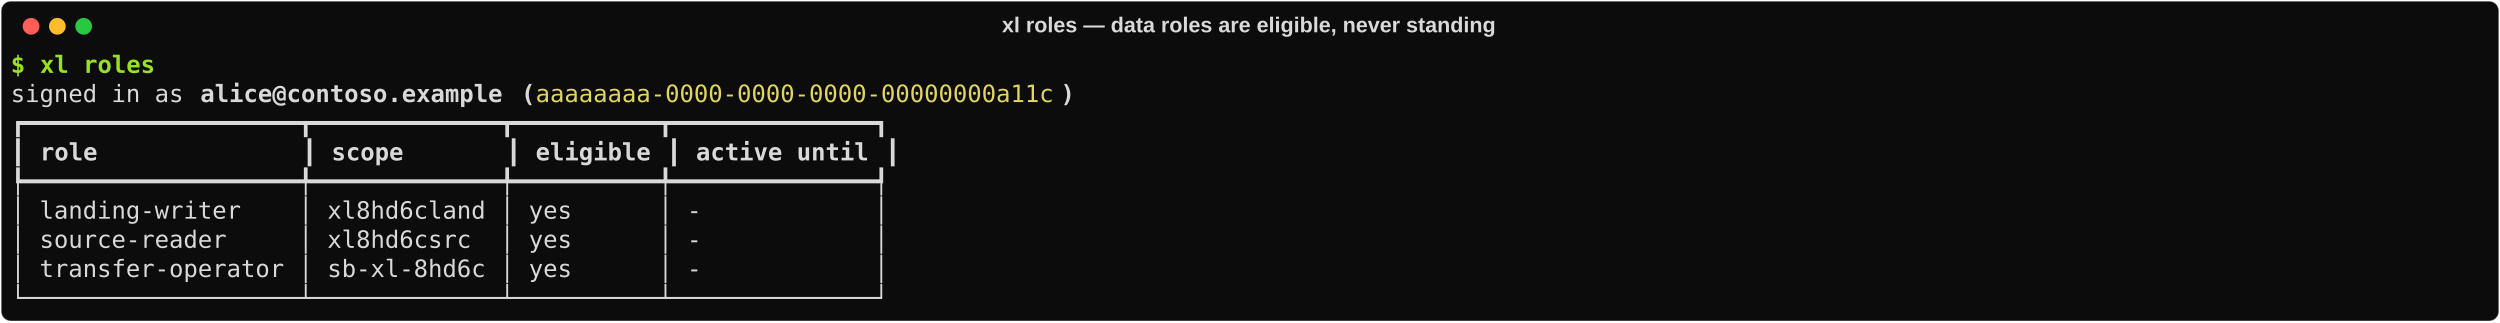
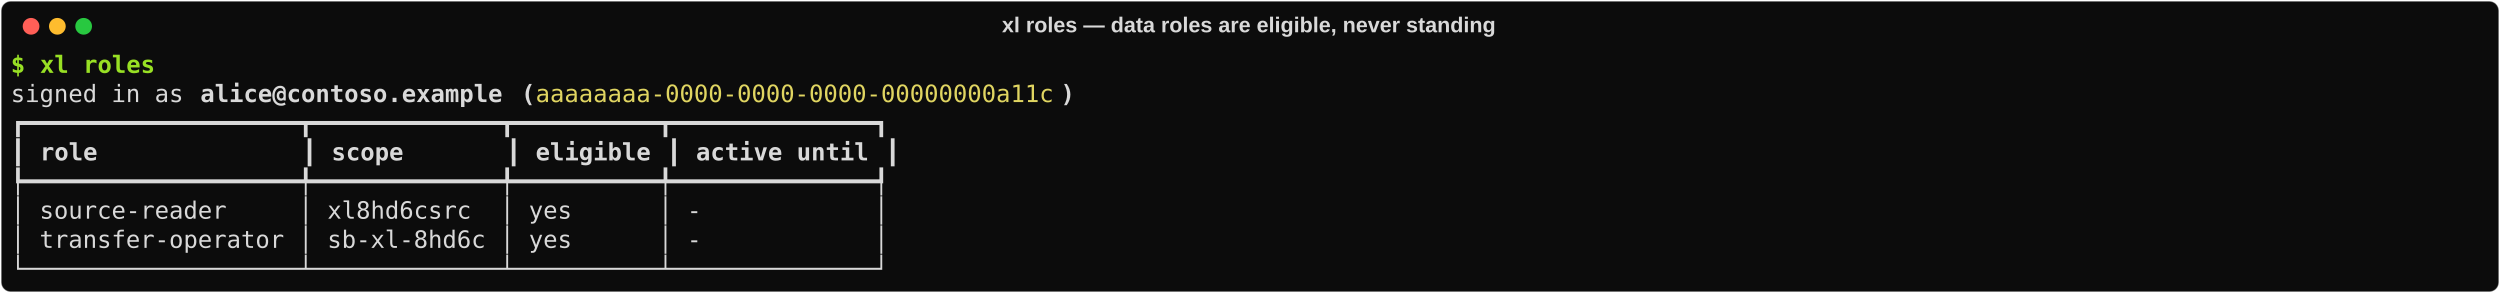
- <svg xmlns="http://www.w3.org/2000/svg" class="rich-terminal" viewBox="0 0 2092 269.6">
+ <svg xmlns="http://www.w3.org/2000/svg" class="rich-terminal" viewBox="0 0 2092 245.2">
  <style>

    @font-face {
        font-family: "Fira Code";
        src: local("FiraCode-Regular"),
                url("https://cdnjs.cloudflare.com/ajax/libs/firacode/6.2.0/woff2/FiraCode-Regular.woff2") format("woff2"),
                url("https://cdnjs.cloudflare.com/ajax/libs/firacode/6.2.0/woff/FiraCode-Regular.woff") format("woff");
        font-style: normal;
        font-weight: 400;
    }
    @font-face {
        font-family: "Fira Code";
        src: local("FiraCode-Bold"),
                url("https://cdnjs.cloudflare.com/ajax/libs/firacode/6.2.0/woff2/FiraCode-Bold.woff2") format("woff2"),
                url("https://cdnjs.cloudflare.com/ajax/libs/firacode/6.2.0/woff/FiraCode-Bold.woff") format("woff");
        font-style: bold;
        font-weight: 700;
    }

-     .terminal-1784957993-matrix {
+     .terminal-2888968528-matrix {
        font-family: Fira Code, monospace;
        font-size: 20px;
        line-height: 24.4px;
        font-variant-east-asian: full-width;
    }

-     .terminal-1784957993-title {
+     .terminal-2888968528-title {
        font-size: 18px;
        font-weight: bold;
        font-family: arial;
    }

-     .terminal-1784957993-r1 { fill: #98e024;font-weight: bold }
- .terminal-1784957993-r2 { fill: #d9d9d9 }
- .terminal-1784957993-r3 { fill: #d9d9d9;font-weight: bold }
- .terminal-1784957993-r4 { fill: #e0d561 }
+     .terminal-2888968528-r1 { fill: #98e024;font-weight: bold }
+ .terminal-2888968528-r2 { fill: #d9d9d9 }
+ .terminal-2888968528-r3 { fill: #d9d9d9;font-weight: bold }
+ .terminal-2888968528-r4 { fill: #e0d561 }
    </style>
  <defs>
-     <clipPath id="terminal-1784957993-clip-terminal">
-       <rect x="0" y="0" width="2073.0" height="218.6" />
+     <clipPath id="terminal-2888968528-clip-terminal">
+       <rect x="0" y="0" width="2073.0" height="194.2" />
    </clipPath>
-     <clipPath id="terminal-1784957993-line-0">
+     <clipPath id="terminal-2888968528-line-0">
      <rect x="0" y="1.5" width="2074" height="24.65" />
    </clipPath>
-     <clipPath id="terminal-1784957993-line-1">
+     <clipPath id="terminal-2888968528-line-1">
      <rect x="0" y="25.9" width="2074" height="24.65" />
    </clipPath>
-     <clipPath id="terminal-1784957993-line-2">
+     <clipPath id="terminal-2888968528-line-2">
      <rect x="0" y="50.3" width="2074" height="24.65" />
    </clipPath>
-     <clipPath id="terminal-1784957993-line-3">
+     <clipPath id="terminal-2888968528-line-3">
      <rect x="0" y="74.7" width="2074" height="24.65" />
    </clipPath>
-     <clipPath id="terminal-1784957993-line-4">
+     <clipPath id="terminal-2888968528-line-4">
      <rect x="0" y="99.1" width="2074" height="24.65" />
    </clipPath>
-     <clipPath id="terminal-1784957993-line-5">
+     <clipPath id="terminal-2888968528-line-5">
      <rect x="0" y="123.5" width="2074" height="24.65" />
    </clipPath>
-     <clipPath id="terminal-1784957993-line-6">
+     <clipPath id="terminal-2888968528-line-6">
      <rect x="0" y="147.9" width="2074" height="24.65" />
    </clipPath>
-     <clipPath id="terminal-1784957993-line-7">
-       <rect x="0" y="172.3" width="2074" height="24.65" />
-     </clipPath>
  </defs>
-   <rect fill="#0c0c0c" stroke="rgba(255,255,255,0.35)" stroke-width="1" x="1" y="1" width="2090" height="267.6" rx="8" />
-   <text class="terminal-1784957993-title" fill="#d9d9d9" text-anchor="middle" x="1045" y="27">xl roles — data roles are eligible, never standing</text>
+   <rect fill="#0c0c0c" stroke="rgba(255,255,255,0.35)" stroke-width="1" x="1" y="1" width="2090" height="243.2" rx="8" />
+   <text class="terminal-2888968528-title" fill="#d9d9d9" text-anchor="middle" x="1045" y="27">xl roles — data roles are eligible, never standing</text>
  <g transform="translate(26,22)">
    <circle cx="0" cy="0" r="7" fill="#ff5f57" />
    <circle cx="22" cy="0" r="7" fill="#febc2e" />
    <circle cx="44" cy="0" r="7" fill="#28c840" />
  </g>
-   <g transform="translate(9, 41)" clip-path="url(#terminal-1784957993-clip-terminal)">
-     <g class="terminal-1784957993-matrix">
-       <text class="terminal-1784957993-r1" x="0" y="20" textLength="24.4" clip-path="url(#terminal-1784957993-line-0)">$ </text>
-       <text class="terminal-1784957993-r1" x="24.4" y="20" textLength="97.6" clip-path="url(#terminal-1784957993-line-0)">xl roles</text>
-       <text class="terminal-1784957993-r2" x="2074" y="20" textLength="12.2" clip-path="url(#terminal-1784957993-line-0)">
+   <g transform="translate(9, 41)" clip-path="url(#terminal-2888968528-clip-terminal)">
+     <g class="terminal-2888968528-matrix">
+       <text class="terminal-2888968528-r1" x="0" y="20" textLength="24.4" clip-path="url(#terminal-2888968528-line-0)">$ </text>
+       <text class="terminal-2888968528-r1" x="24.4" y="20" textLength="97.6" clip-path="url(#terminal-2888968528-line-0)">xl roles</text>
+       <text class="terminal-2888968528-r2" x="2074" y="20" textLength="12.2" clip-path="url(#terminal-2888968528-line-0)">
</text>
-       <text class="terminal-1784957993-r2" x="0" y="44.4" textLength="158.6" clip-path="url(#terminal-1784957993-line-1)">signed in as </text>
-       <text class="terminal-1784957993-r3" x="158.6" y="44.4" textLength="256.2" clip-path="url(#terminal-1784957993-line-1)">alice@contoso.example</text>
-       <text class="terminal-1784957993-r3" x="427" y="44.4" textLength="12.2" clip-path="url(#terminal-1784957993-line-1)">(</text>
-       <text class="terminal-1784957993-r4" x="439.2" y="44.4" textLength="439.2" clip-path="url(#terminal-1784957993-line-1)">aaaaaaaa-0000-0000-0000-00000000a11c</text>
-       <text class="terminal-1784957993-r3" x="878.4" y="44.4" textLength="12.2" clip-path="url(#terminal-1784957993-line-1)">)</text>
-       <text class="terminal-1784957993-r2" x="2074" y="44.4" textLength="12.2" clip-path="url(#terminal-1784957993-line-1)">
+       <text class="terminal-2888968528-r2" x="0" y="44.4" textLength="158.6" clip-path="url(#terminal-2888968528-line-1)">signed in as </text>
+       <text class="terminal-2888968528-r3" x="158.6" y="44.4" textLength="256.2" clip-path="url(#terminal-2888968528-line-1)">alice@contoso.example</text>
+       <text class="terminal-2888968528-r3" x="427" y="44.4" textLength="12.2" clip-path="url(#terminal-2888968528-line-1)">(</text>
+       <text class="terminal-2888968528-r4" x="439.2" y="44.4" textLength="439.2" clip-path="url(#terminal-2888968528-line-1)">aaaaaaaa-0000-0000-0000-00000000a11c</text>
+       <text class="terminal-2888968528-r3" x="878.4" y="44.4" textLength="12.2" clip-path="url(#terminal-2888968528-line-1)">)</text>
+       <text class="terminal-2888968528-r2" x="2074" y="44.4" textLength="12.2" clip-path="url(#terminal-2888968528-line-1)">
</text>
-       <text class="terminal-1784957993-r2" x="0" y="68.8" textLength="744.2" clip-path="url(#terminal-1784957993-line-2)">┏━━━━━━━━━━━━━━━━━━━┳━━━━━━━━━━━━━┳━━━━━━━━━━┳━━━━━━━━━━━━━━┓</text>
-       <text class="terminal-1784957993-r2" x="2074" y="68.8" textLength="12.2" clip-path="url(#terminal-1784957993-line-2)">
+       <text class="terminal-2888968528-r2" x="0" y="68.8" textLength="744.2" clip-path="url(#terminal-2888968528-line-2)">┏━━━━━━━━━━━━━━━━━━━┳━━━━━━━━━━━━━┳━━━━━━━━━━┳━━━━━━━━━━━━━━┓</text>
+       <text class="terminal-2888968528-r2" x="2074" y="68.8" textLength="12.2" clip-path="url(#terminal-2888968528-line-2)">
</text>
-       <text class="terminal-1784957993-r2" x="0" y="93.2" textLength="12.2" clip-path="url(#terminal-1784957993-line-3)">┃</text>
-       <text class="terminal-1784957993-r3" x="24.4" y="93.2" textLength="207.4" clip-path="url(#terminal-1784957993-line-3)">role             </text>
-       <text class="terminal-1784957993-r2" x="244" y="93.2" textLength="12.2" clip-path="url(#terminal-1784957993-line-3)">┃</text>
-       <text class="terminal-1784957993-r3" x="268.4" y="93.2" textLength="134.2" clip-path="url(#terminal-1784957993-line-3)">scope      </text>
-       <text class="terminal-1784957993-r2" x="414.8" y="93.2" textLength="12.2" clip-path="url(#terminal-1784957993-line-3)">┃</text>
-       <text class="terminal-1784957993-r3" x="439.2" y="93.2" textLength="97.6" clip-path="url(#terminal-1784957993-line-3)">eligible</text>
-       <text class="terminal-1784957993-r2" x="549" y="93.2" textLength="12.2" clip-path="url(#terminal-1784957993-line-3)">┃</text>
-       <text class="terminal-1784957993-r3" x="573.4" y="93.2" textLength="146.4" clip-path="url(#terminal-1784957993-line-3)">active until</text>
-       <text class="terminal-1784957993-r2" x="732" y="93.2" textLength="12.2" clip-path="url(#terminal-1784957993-line-3)">┃</text>
-       <text class="terminal-1784957993-r2" x="2074" y="93.2" textLength="12.2" clip-path="url(#terminal-1784957993-line-3)">
+       <text class="terminal-2888968528-r2" x="0" y="93.2" textLength="12.2" clip-path="url(#terminal-2888968528-line-3)">┃</text>
+       <text class="terminal-2888968528-r3" x="24.4" y="93.2" textLength="207.4" clip-path="url(#terminal-2888968528-line-3)">role             </text>
+       <text class="terminal-2888968528-r2" x="244" y="93.2" textLength="12.2" clip-path="url(#terminal-2888968528-line-3)">┃</text>
+       <text class="terminal-2888968528-r3" x="268.4" y="93.2" textLength="134.2" clip-path="url(#terminal-2888968528-line-3)">scope      </text>
+       <text class="terminal-2888968528-r2" x="414.8" y="93.2" textLength="12.2" clip-path="url(#terminal-2888968528-line-3)">┃</text>
+       <text class="terminal-2888968528-r3" x="439.2" y="93.2" textLength="97.6" clip-path="url(#terminal-2888968528-line-3)">eligible</text>
+       <text class="terminal-2888968528-r2" x="549" y="93.2" textLength="12.2" clip-path="url(#terminal-2888968528-line-3)">┃</text>
+       <text class="terminal-2888968528-r3" x="573.4" y="93.2" textLength="146.4" clip-path="url(#terminal-2888968528-line-3)">active until</text>
+       <text class="terminal-2888968528-r2" x="732" y="93.2" textLength="12.2" clip-path="url(#terminal-2888968528-line-3)">┃</text>
+       <text class="terminal-2888968528-r2" x="2074" y="93.2" textLength="12.2" clip-path="url(#terminal-2888968528-line-3)">
</text>
-       <text class="terminal-1784957993-r2" x="0" y="117.6" textLength="744.2" clip-path="url(#terminal-1784957993-line-4)">┡━━━━━━━━━━━━━━━━━━━╇━━━━━━━━━━━━━╇━━━━━━━━━━╇━━━━━━━━━━━━━━┩</text>
-       <text class="terminal-1784957993-r2" x="2074" y="117.6" textLength="12.2" clip-path="url(#terminal-1784957993-line-4)">
+       <text class="terminal-2888968528-r2" x="0" y="117.6" textLength="744.2" clip-path="url(#terminal-2888968528-line-4)">┡━━━━━━━━━━━━━━━━━━━╇━━━━━━━━━━━━━╇━━━━━━━━━━╇━━━━━━━━━━━━━━┩</text>
+       <text class="terminal-2888968528-r2" x="2074" y="117.6" textLength="12.2" clip-path="url(#terminal-2888968528-line-4)">
</text>
-       <text class="terminal-1784957993-r2" x="0" y="142" textLength="744.2" clip-path="url(#terminal-1784957993-line-5)">│ landing-writer    │ xl8hd6cland │ yes      │ -            │</text>
-       <text class="terminal-1784957993-r2" x="2074" y="142" textLength="12.2" clip-path="url(#terminal-1784957993-line-5)">
+       <text class="terminal-2888968528-r2" x="0" y="142" textLength="744.2" clip-path="url(#terminal-2888968528-line-5)">│ source-reader     │ xl8hd6csrc  │ yes      │ -            │</text>
+       <text class="terminal-2888968528-r2" x="2074" y="142" textLength="12.2" clip-path="url(#terminal-2888968528-line-5)">
</text>
-       <text class="terminal-1784957993-r2" x="0" y="166.4" textLength="744.2" clip-path="url(#terminal-1784957993-line-6)">│ source-reader     │ xl8hd6csrc  │ yes      │ -            │</text>
-       <text class="terminal-1784957993-r2" x="2074" y="166.4" textLength="12.2" clip-path="url(#terminal-1784957993-line-6)">
+       <text class="terminal-2888968528-r2" x="0" y="166.4" textLength="744.2" clip-path="url(#terminal-2888968528-line-6)">│ transfer-operator │ sb-xl-8hd6c │ yes      │ -            │</text>
+       <text class="terminal-2888968528-r2" x="2074" y="166.4" textLength="12.2" clip-path="url(#terminal-2888968528-line-6)">
</text>
-       <text class="terminal-1784957993-r2" x="0" y="190.8" textLength="744.2" clip-path="url(#terminal-1784957993-line-7)">│ transfer-operator │ sb-xl-8hd6c │ yes      │ -            │</text>
-       <text class="terminal-1784957993-r2" x="2074" y="190.8" textLength="12.2" clip-path="url(#terminal-1784957993-line-7)">
- </text>
-       <text class="terminal-1784957993-r2" x="0" y="215.2" textLength="744.2" clip-path="url(#terminal-1784957993-line-8)">└───────────────────┴─────────────┴──────────┴──────────────┘</text>
-       <text class="terminal-1784957993-r2" x="2074" y="215.2" textLength="12.2" clip-path="url(#terminal-1784957993-line-8)">
+       <text class="terminal-2888968528-r2" x="0" y="190.8" textLength="744.2" clip-path="url(#terminal-2888968528-line-7)">└───────────────────┴─────────────┴──────────┴──────────────┘</text>
+       <text class="terminal-2888968528-r2" x="2074" y="190.8" textLength="12.2" clip-path="url(#terminal-2888968528-line-7)">
</text>
    </g>
  </g>
</svg>
